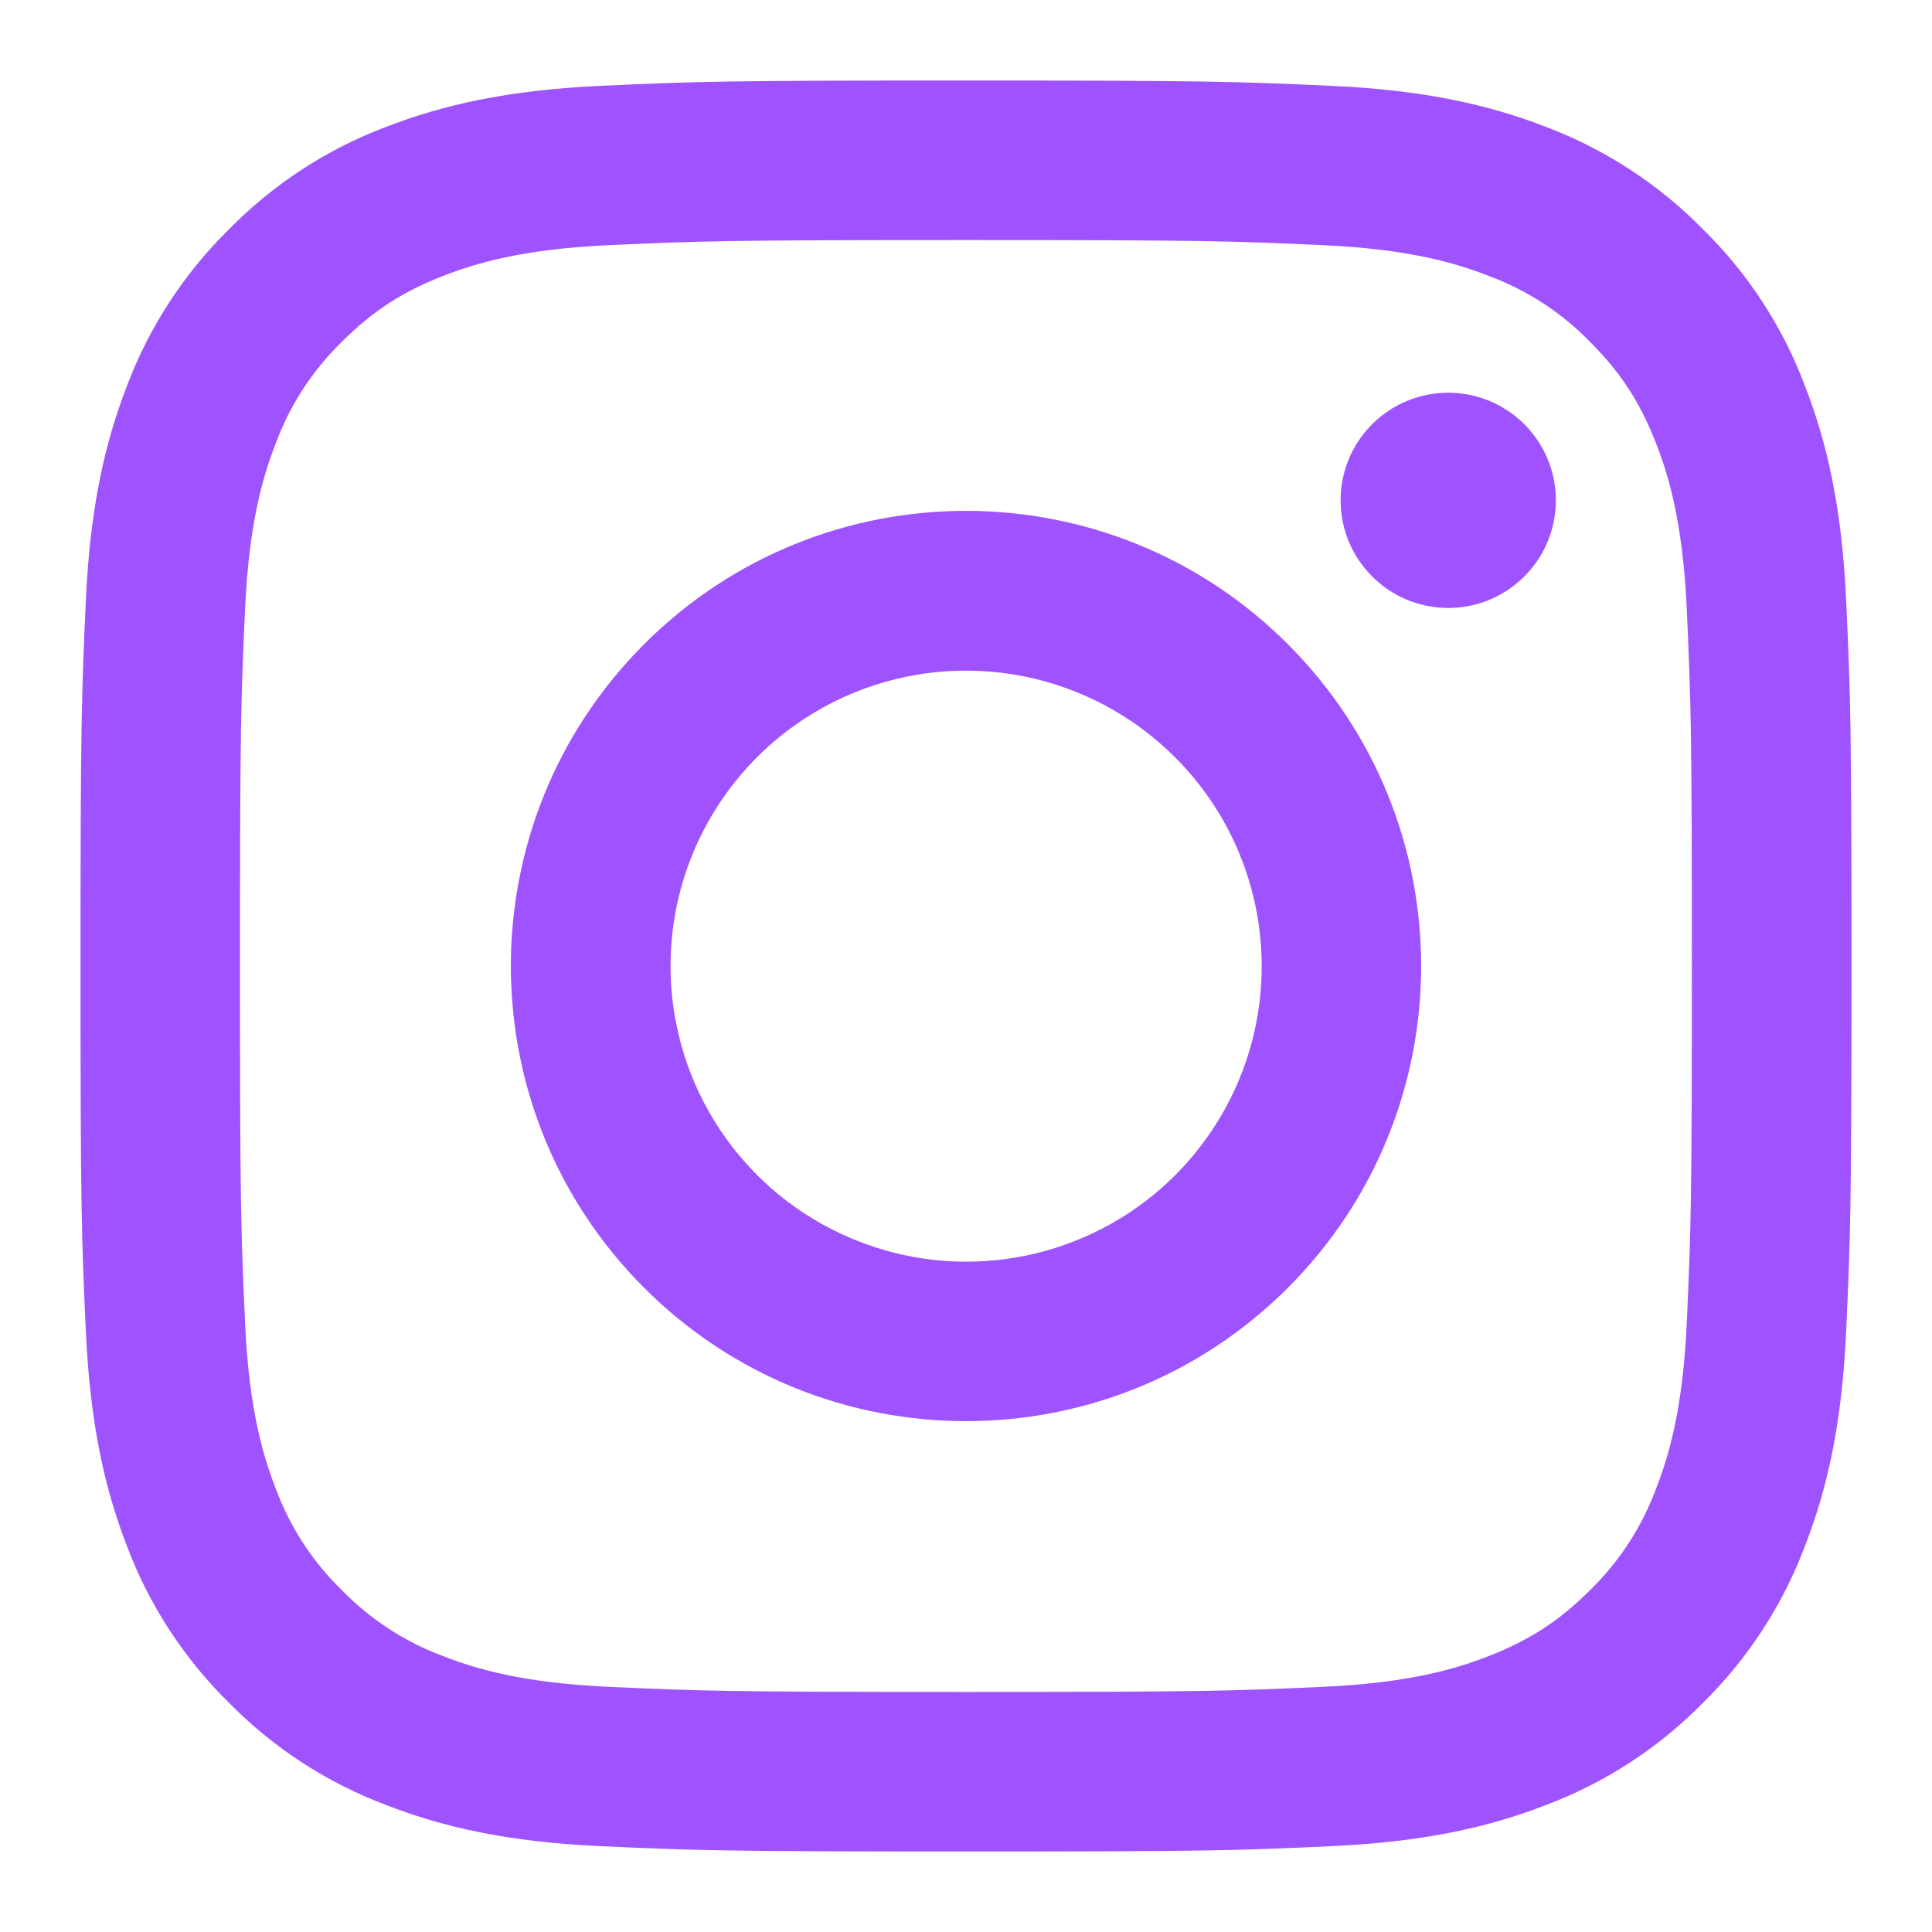
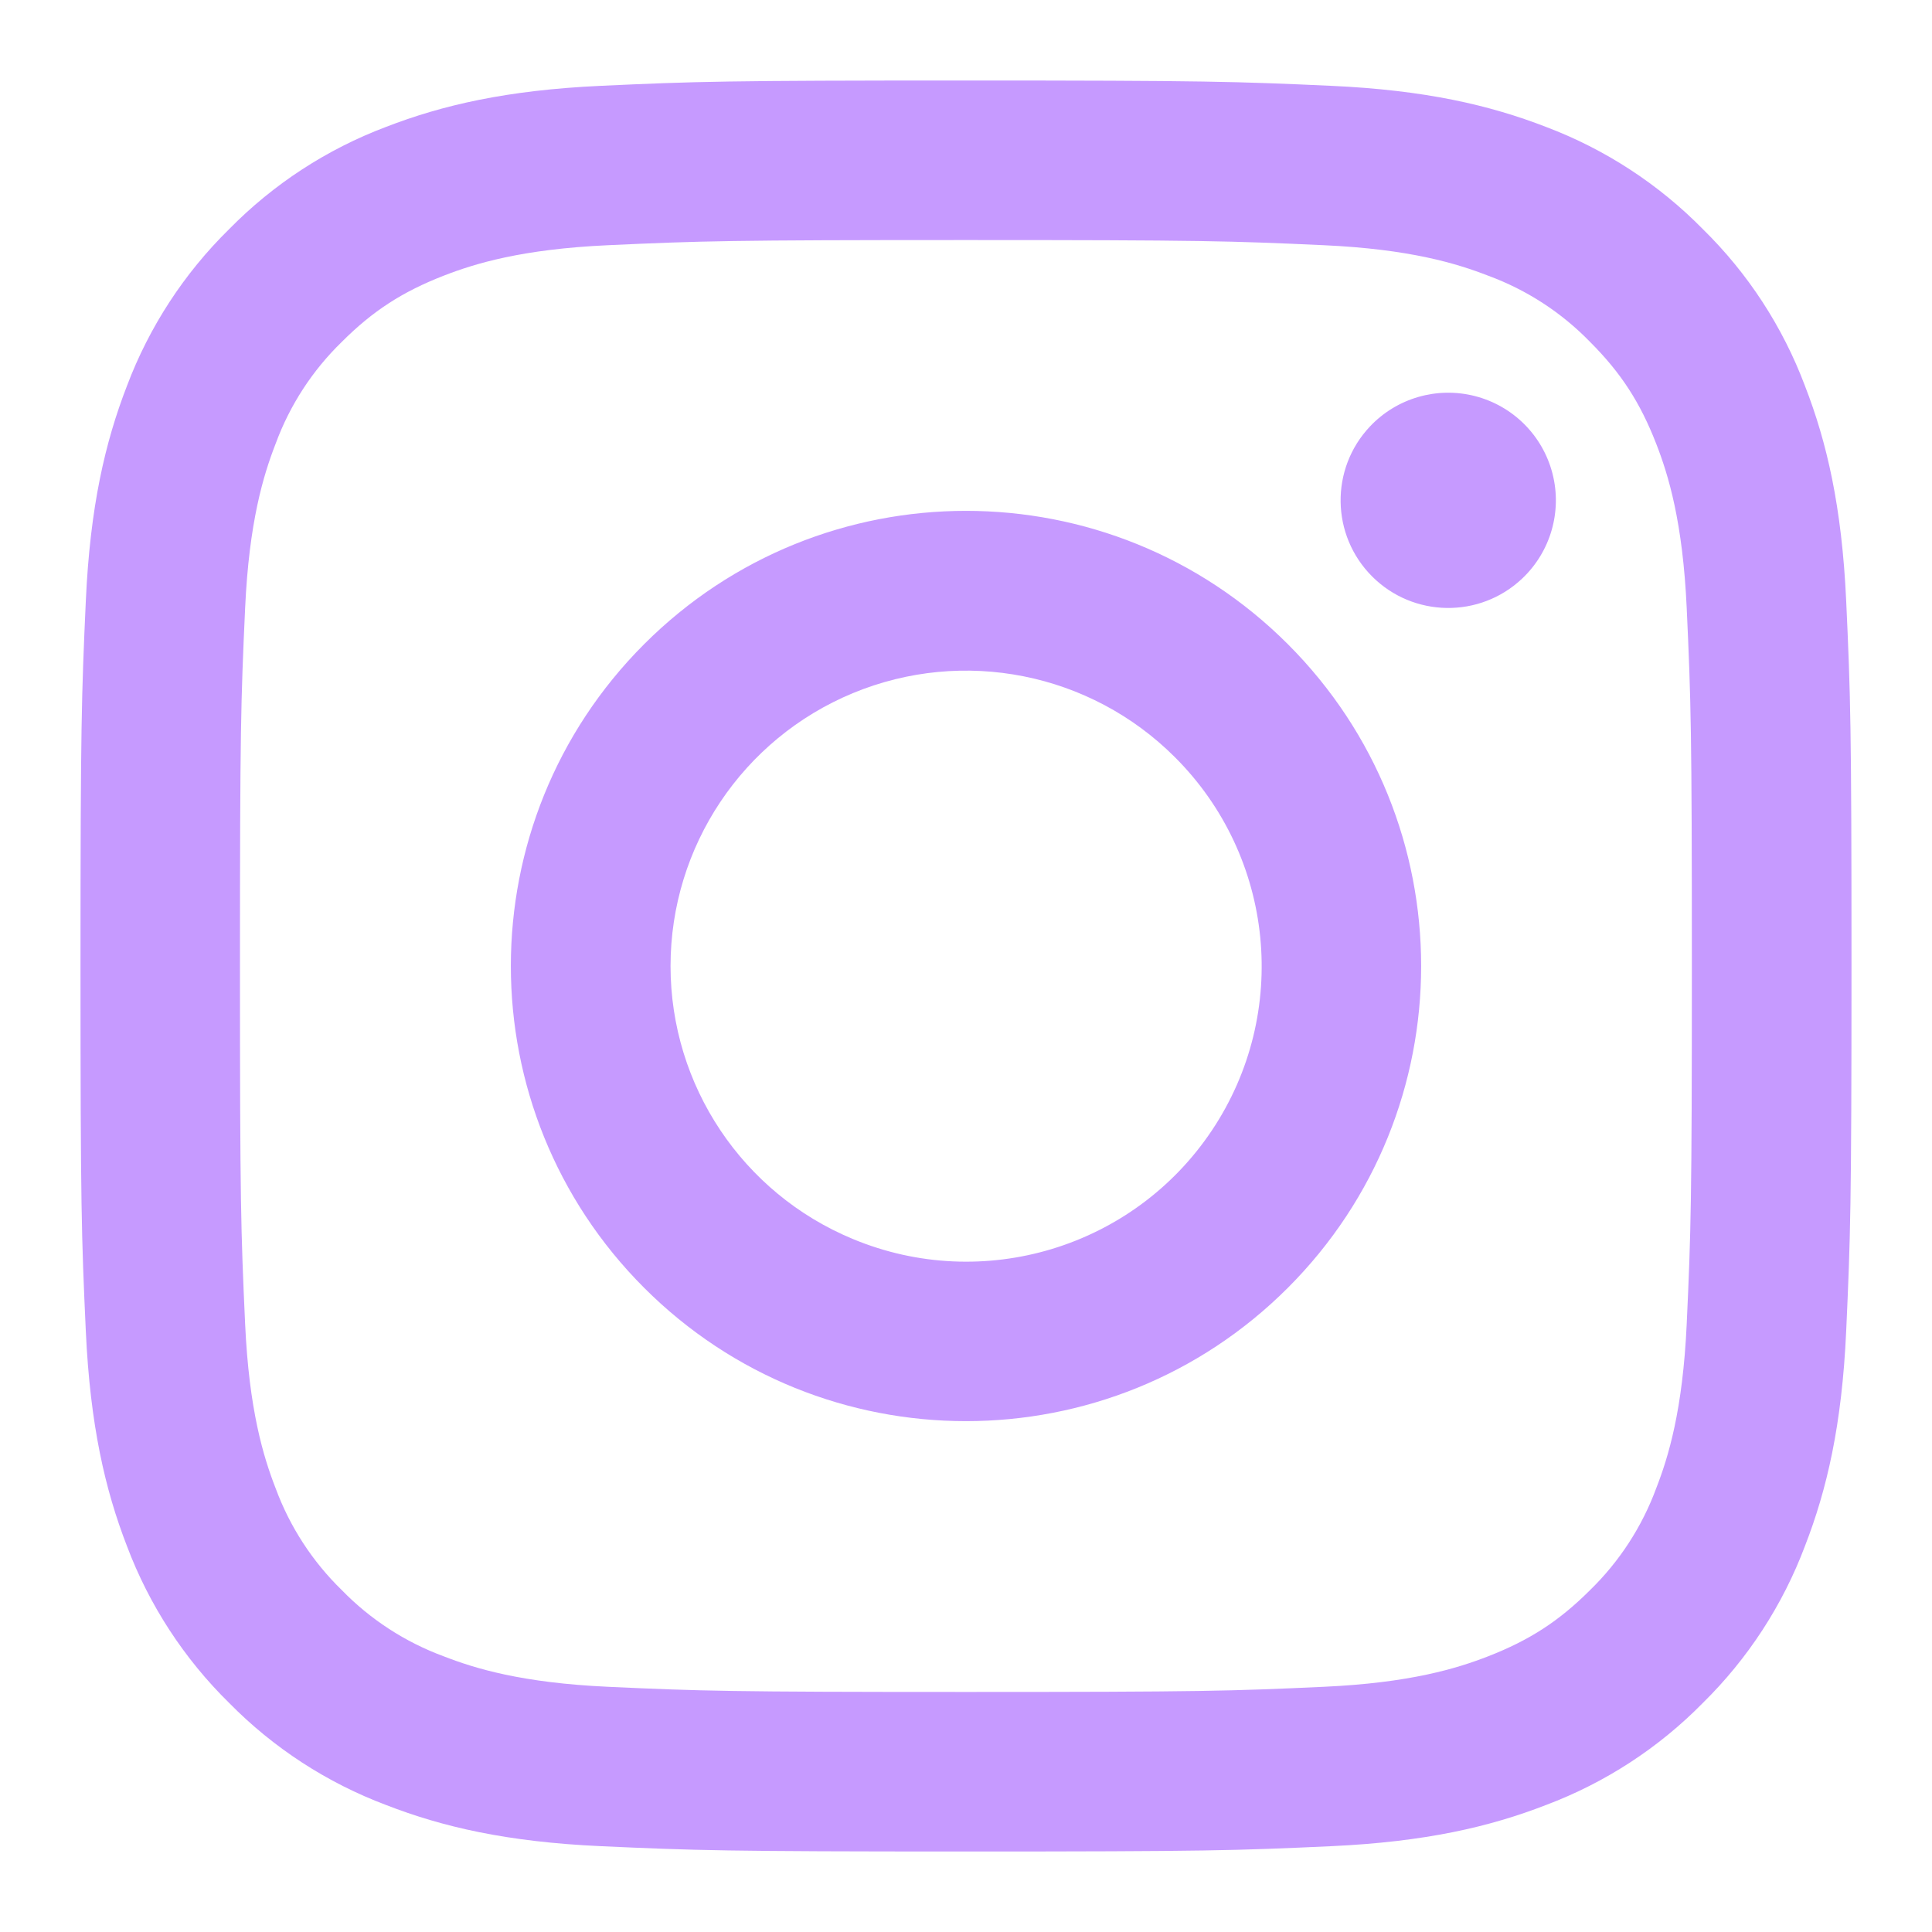
<svg xmlns="http://www.w3.org/2000/svg" viewBox="0 0 24 24">
-   <path fill="#9f53ff" fill-rule="evenodd" d="M7.465 1.066C8.638 1.012 9.012 1 12 1s3.362.013 4.534.066s1.972.24 2.672.511c.733.277 1.398.71 1.948 1.27c.56.549.992 1.213 1.268 1.947c.272.7.458 1.5.512 2.67C22.988 8.639 23 9.013 23 12s-.013 3.362-.066 4.535c-.053 1.17-.24 1.97-.512 2.67a5.4 5.4 0 0 1-1.268 1.949c-.55.56-1.215.992-1.948 1.268c-.7.272-1.5.458-2.67.512c-1.174.054-1.548.066-4.536.066s-3.362-.013-4.535-.066c-1.17-.053-1.97-.24-2.67-.512a5.4 5.4 0 0 1-1.949-1.268a5.4 5.4 0 0 1-1.269-1.948c-.271-.7-.457-1.5-.511-2.67C1.012 15.361 1 14.987 1 12s.013-3.362.066-4.534s.24-1.972.511-2.672a5.4 5.4 0 0 1 1.27-1.948a5.4 5.4 0 0 1 1.947-1.269c.7-.271 1.5-.457 2.67-.511m8.98 1.98c-1.16-.053-1.508-.064-4.445-.064s-3.285.011-4.445.064c-1.073.049-1.655.228-2.043.379c-.513.2-.88.437-1.265.822a3.4 3.4 0 0 0-.822 1.265c-.151.388-.33.97-.379 2.043c-.053 1.16-.064 1.508-.064 4.445s.011 3.285.064 4.445c.049 1.073.228 1.655.379 2.043c.176.477.457.91.822 1.265c.355.365.788.646 1.265.822c.388.151.97.33 2.043.379c1.16.053 1.507.064 4.445.064s3.285-.011 4.445-.064c1.073-.049 1.655-.228 2.043-.379c.513-.2.88-.437 1.265-.822c.365-.355.646-.788.822-1.265c.151-.388.33-.97.379-2.043c.053-1.16.064-1.508.064-4.445s-.011-3.285-.064-4.445c-.049-1.073-.228-1.655-.379-2.043c-.2-.513-.437-.88-.822-1.265a3.4 3.4 0 0 0-1.265-.822c-.388-.151-.97-.33-2.043-.379m-5.85 12.345a3.669 3.669 0 0 0 4-5.986a3.67 3.67 0 1 0-4 5.986M8.002 8.002a5.654 5.654 0 1 1 7.996 7.996a5.654 5.654 0 0 1-7.996-7.996m10.906-.814a1.337 1.337 0 1 0-1.89-1.89a1.337 1.337 0 0 0 1.89 1.89" clip-rule="evenodd" />
+   <path fill="#c69aff" fill-rule="evenodd" d="M7.465 1.066C8.638 1.012 9.012 1 12 1s3.362.013 4.534.066s1.972.24 2.672.511c.733.277 1.398.71 1.948 1.27c.56.549.992 1.213 1.268 1.947c.272.7.458 1.5.512 2.67C22.988 8.639 23 9.013 23 12s-.013 3.362-.066 4.535c-.053 1.17-.24 1.97-.512 2.67a5.4 5.4 0 0 1-1.268 1.949c-.55.56-1.215.992-1.948 1.268c-.7.272-1.5.458-2.67.512c-1.174.054-1.548.066-4.536.066s-3.362-.013-4.535-.066c-1.17-.053-1.97-.24-2.67-.512a5.4 5.4 0 0 1-1.949-1.268a5.4 5.4 0 0 1-1.269-1.948c-.271-.7-.457-1.5-.511-2.67C1.012 15.361 1 14.987 1 12s.013-3.362.066-4.534s.24-1.972.511-2.672a5.4 5.4 0 0 1 1.27-1.948a5.4 5.4 0 0 1 1.947-1.269c.7-.271 1.5-.457 2.67-.511m8.98 1.98c-1.16-.053-1.508-.064-4.445-.064s-3.285.011-4.445.064c-1.073.049-1.655.228-2.043.379c-.513.2-.88.437-1.265.822a3.4 3.4 0 0 0-.822 1.265c-.151.388-.33.97-.379 2.043c-.053 1.16-.064 1.508-.064 4.445s.011 3.285.064 4.445c.049 1.073.228 1.655.379 2.043c.176.477.457.91.822 1.265c.355.365.788.646 1.265.822c.388.151.97.33 2.043.379c1.16.053 1.507.064 4.445.064s3.285-.011 4.445-.064c1.073-.049 1.655-.228 2.043-.379c.513-.2.88-.437 1.265-.822c.365-.355.646-.788.822-1.265c.151-.388.33-.97.379-2.043c.053-1.16.064-1.508.064-4.445s-.011-3.285-.064-4.445c-.049-1.073-.228-1.655-.379-2.043c-.2-.513-.437-.88-.822-1.265a3.4 3.4 0 0 0-1.265-.822c-.388-.151-.97-.33-2.043-.379m-5.85 12.345a3.669 3.669 0 0 0 4-5.986a3.67 3.67 0 1 0-4 5.986M8.002 8.002a5.654 5.654 0 1 1 7.996 7.996a5.654 5.654 0 0 1-7.996-7.996m10.906-.814a1.337 1.337 0 1 0-1.89-1.89a1.337 1.337 0 0 0 1.89 1.89" clip-rule="evenodd" />
</svg>
